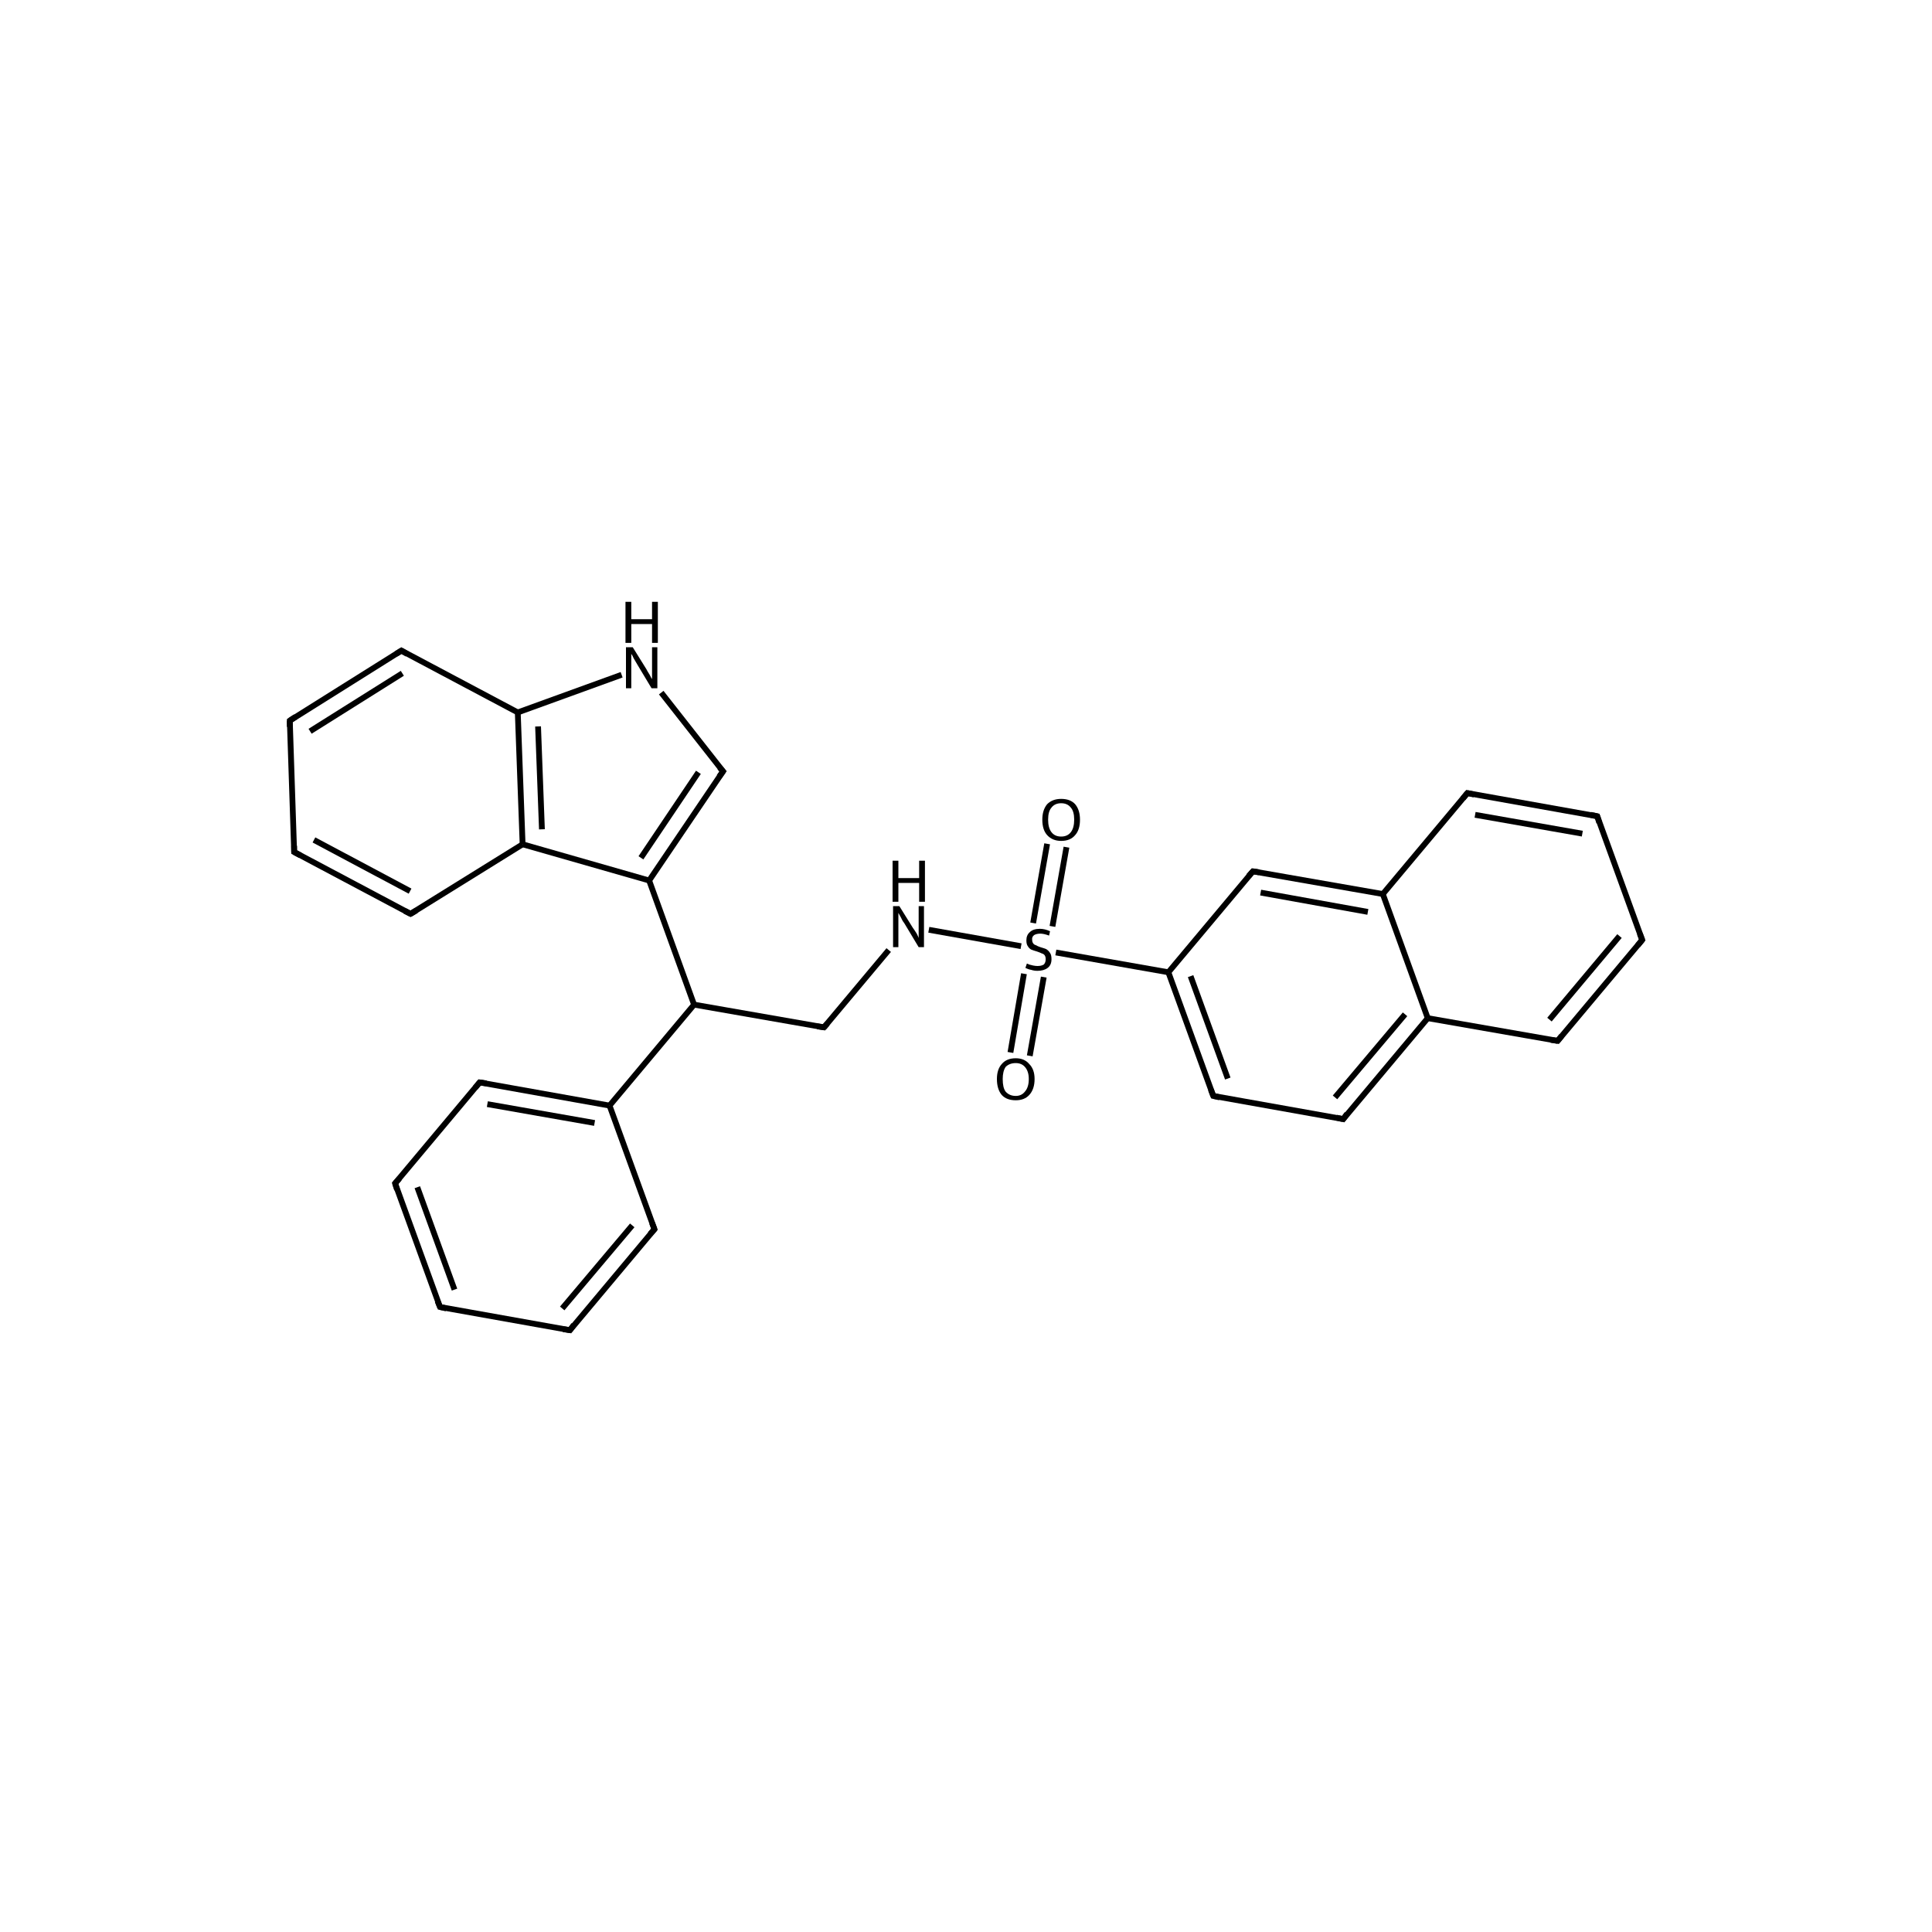
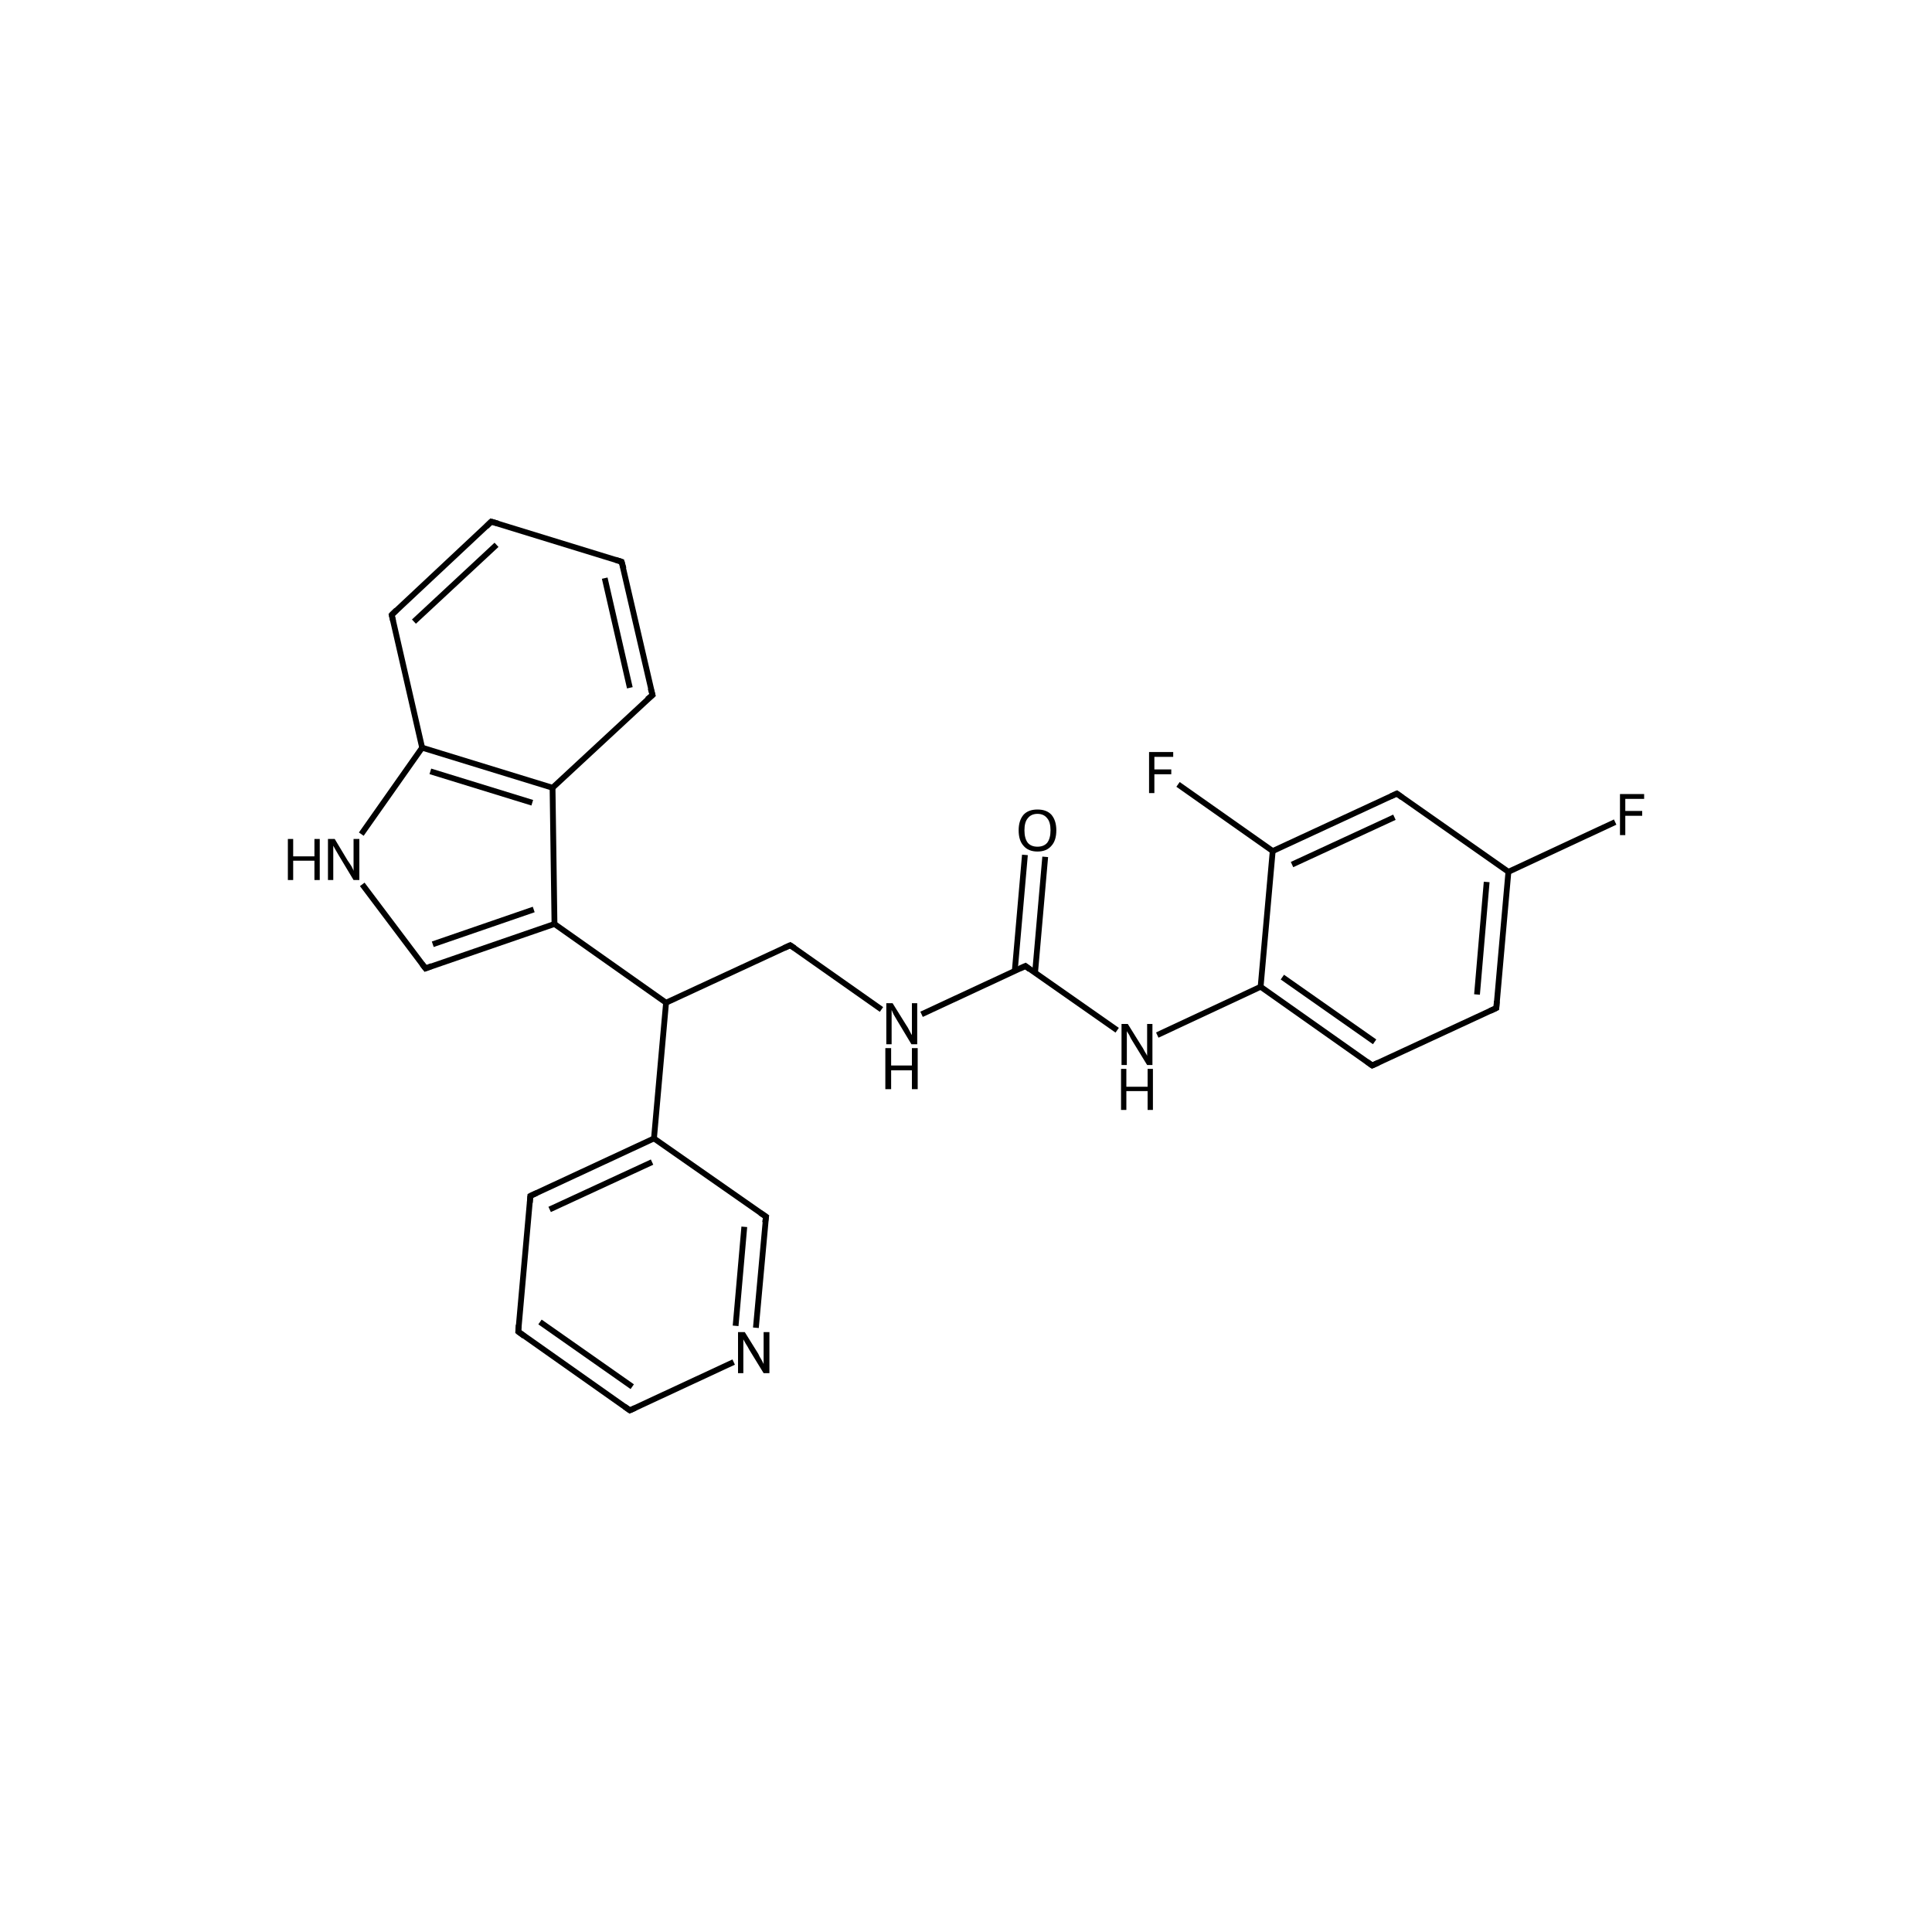
<svg xmlns="http://www.w3.org/2000/svg" version="1.1" baseProfile="full" xml:space="preserve" width="400px" height="400px" viewBox="0 0 400 400">
  <rect style="opacity:1.0;fill:#FFFFFF;stroke:none" width="400.0" height="400.0" x="0.0" y="0.0"> </rect>
-   <path class="bond-0 atom-0 atom-1" d="M 220.8,175.4 L 217.9,191.8" style="fill:none;fill-rule:evenodd;stroke:#000000;stroke-width:1.2px;stroke-linecap:butt;stroke-linejoin:miter;stroke-opacity:1" />
-   <path class="bond-0 atom-0 atom-1" d="M 216.8,174.7 L 213.9,191.1" style="fill:none;fill-rule:evenodd;stroke:#000000;stroke-width:1.2px;stroke-linecap:butt;stroke-linejoin:miter;stroke-opacity:1" />
-   <path class="bond-1 atom-1 atom-2" d="M 211.4,195.9 L 192.3,192.5" style="fill:none;fill-rule:evenodd;stroke:#000000;stroke-width:1.2px;stroke-linecap:butt;stroke-linejoin:miter;stroke-opacity:1" />
-   <path class="bond-2 atom-2 atom-3" d="M 184.0,196.7 L 170.6,212.7" style="fill:none;fill-rule:evenodd;stroke:#000000;stroke-width:1.2px;stroke-linecap:butt;stroke-linejoin:miter;stroke-opacity:1" />
-   <path class="bond-3 atom-3 atom-4" d="M 170.6,212.7 L 143.7,208.0" style="fill:none;fill-rule:evenodd;stroke:#000000;stroke-width:1.2px;stroke-linecap:butt;stroke-linejoin:miter;stroke-opacity:1" />
-   <path class="bond-4 atom-4 atom-5" d="M 143.7,208.0 L 134.4,182.3" style="fill:none;fill-rule:evenodd;stroke:#000000;stroke-width:1.2px;stroke-linecap:butt;stroke-linejoin:miter;stroke-opacity:1" />
-   <path class="bond-5 atom-5 atom-6" d="M 134.4,182.3 L 149.7,159.7" style="fill:none;fill-rule:evenodd;stroke:#000000;stroke-width:1.2px;stroke-linecap:butt;stroke-linejoin:miter;stroke-opacity:1" />
-   <path class="bond-5 atom-5 atom-6" d="M 132.7,177.6 L 144.6,159.9" style="fill:none;fill-rule:evenodd;stroke:#000000;stroke-width:1.2px;stroke-linecap:butt;stroke-linejoin:miter;stroke-opacity:1" />
-   <path class="bond-6 atom-6 atom-7" d="M 149.7,159.7 L 136.9,143.4" style="fill:none;fill-rule:evenodd;stroke:#000000;stroke-width:1.2px;stroke-linecap:butt;stroke-linejoin:miter;stroke-opacity:1" />
-   <path class="bond-7 atom-7 atom-8" d="M 128.7,139.7 L 107.2,147.5" style="fill:none;fill-rule:evenodd;stroke:#000000;stroke-width:1.2px;stroke-linecap:butt;stroke-linejoin:miter;stroke-opacity:1" />
-   <path class="bond-8 atom-8 atom-9" d="M 107.2,147.5 L 108.2,174.8" style="fill:none;fill-rule:evenodd;stroke:#000000;stroke-width:1.2px;stroke-linecap:butt;stroke-linejoin:miter;stroke-opacity:1" />
-   <path class="bond-8 atom-8 atom-9" d="M 111.4,150.4 L 112.2,171.7" style="fill:none;fill-rule:evenodd;stroke:#000000;stroke-width:1.2px;stroke-linecap:butt;stroke-linejoin:miter;stroke-opacity:1" />
-   <path class="bond-9 atom-9 atom-10" d="M 108.2,174.8 L 85.0,189.2" style="fill:none;fill-rule:evenodd;stroke:#000000;stroke-width:1.2px;stroke-linecap:butt;stroke-linejoin:miter;stroke-opacity:1" />
-   <path class="bond-10 atom-10 atom-11" d="M 85.0,189.2 L 60.9,176.4" style="fill:none;fill-rule:evenodd;stroke:#000000;stroke-width:1.2px;stroke-linecap:butt;stroke-linejoin:miter;stroke-opacity:1" />
-   <path class="bond-10 atom-10 atom-11" d="M 84.9,184.5 L 65.0,173.9" style="fill:none;fill-rule:evenodd;stroke:#000000;stroke-width:1.2px;stroke-linecap:butt;stroke-linejoin:miter;stroke-opacity:1" />
-   <path class="bond-11 atom-11 atom-12" d="M 60.9,176.4 L 60.0,149.2" style="fill:none;fill-rule:evenodd;stroke:#000000;stroke-width:1.2px;stroke-linecap:butt;stroke-linejoin:miter;stroke-opacity:1" />
-   <path class="bond-12 atom-12 atom-13" d="M 60.0,149.2 L 83.1,134.7" style="fill:none;fill-rule:evenodd;stroke:#000000;stroke-width:1.2px;stroke-linecap:butt;stroke-linejoin:miter;stroke-opacity:1" />
-   <path class="bond-12 atom-12 atom-13" d="M 64.2,151.4 L 83.3,139.4" style="fill:none;fill-rule:evenodd;stroke:#000000;stroke-width:1.2px;stroke-linecap:butt;stroke-linejoin:miter;stroke-opacity:1" />
-   <path class="bond-13 atom-4 atom-14" d="M 143.7,208.0 L 126.2,228.9" style="fill:none;fill-rule:evenodd;stroke:#000000;stroke-width:1.2px;stroke-linecap:butt;stroke-linejoin:miter;stroke-opacity:1" />
-   <path class="bond-14 atom-14 atom-15" d="M 126.2,228.9 L 99.3,224.1" style="fill:none;fill-rule:evenodd;stroke:#000000;stroke-width:1.2px;stroke-linecap:butt;stroke-linejoin:miter;stroke-opacity:1" />
-   <path class="bond-14 atom-14 atom-15" d="M 123.1,232.5 L 100.9,228.6" style="fill:none;fill-rule:evenodd;stroke:#000000;stroke-width:1.2px;stroke-linecap:butt;stroke-linejoin:miter;stroke-opacity:1" />
-   <path class="bond-15 atom-15 atom-16" d="M 99.3,224.1 L 81.8,245.0" style="fill:none;fill-rule:evenodd;stroke:#000000;stroke-width:1.2px;stroke-linecap:butt;stroke-linejoin:miter;stroke-opacity:1" />
-   <path class="bond-16 atom-16 atom-17" d="M 81.8,245.0 L 91.1,270.6" style="fill:none;fill-rule:evenodd;stroke:#000000;stroke-width:1.2px;stroke-linecap:butt;stroke-linejoin:miter;stroke-opacity:1" />
-   <path class="bond-16 atom-16 atom-17" d="M 86.4,245.8 L 94.1,267.0" style="fill:none;fill-rule:evenodd;stroke:#000000;stroke-width:1.2px;stroke-linecap:butt;stroke-linejoin:miter;stroke-opacity:1" />
-   <path class="bond-17 atom-17 atom-18" d="M 91.1,270.6 L 118.0,275.4" style="fill:none;fill-rule:evenodd;stroke:#000000;stroke-width:1.2px;stroke-linecap:butt;stroke-linejoin:miter;stroke-opacity:1" />
-   <path class="bond-18 atom-18 atom-19" d="M 118.0,275.4 L 135.5,254.5" style="fill:none;fill-rule:evenodd;stroke:#000000;stroke-width:1.2px;stroke-linecap:butt;stroke-linejoin:miter;stroke-opacity:1" />
-   <path class="bond-18 atom-18 atom-19" d="M 116.4,270.9 L 130.9,253.7" style="fill:none;fill-rule:evenodd;stroke:#000000;stroke-width:1.2px;stroke-linecap:butt;stroke-linejoin:miter;stroke-opacity:1" />
-   <path class="bond-19 atom-1 atom-20" d="M 218.6,197.2 L 241.9,201.3" style="fill:none;fill-rule:evenodd;stroke:#000000;stroke-width:1.2px;stroke-linecap:butt;stroke-linejoin:miter;stroke-opacity:1" />
-   <path class="bond-20 atom-20 atom-21" d="M 241.9,201.3 L 251.2,226.9" style="fill:none;fill-rule:evenodd;stroke:#000000;stroke-width:1.2px;stroke-linecap:butt;stroke-linejoin:miter;stroke-opacity:1" />
-   <path class="bond-20 atom-20 atom-21" d="M 246.5,202.1 L 254.2,223.3" style="fill:none;fill-rule:evenodd;stroke:#000000;stroke-width:1.2px;stroke-linecap:butt;stroke-linejoin:miter;stroke-opacity:1" />
-   <path class="bond-21 atom-21 atom-22" d="M 251.2,226.9 L 278.1,231.7" style="fill:none;fill-rule:evenodd;stroke:#000000;stroke-width:1.2px;stroke-linecap:butt;stroke-linejoin:miter;stroke-opacity:1" />
-   <path class="bond-22 atom-22 atom-23" d="M 278.1,231.7 L 295.6,210.8" style="fill:none;fill-rule:evenodd;stroke:#000000;stroke-width:1.2px;stroke-linecap:butt;stroke-linejoin:miter;stroke-opacity:1" />
-   <path class="bond-22 atom-22 atom-23" d="M 276.4,227.2 L 290.9,210.0" style="fill:none;fill-rule:evenodd;stroke:#000000;stroke-width:1.2px;stroke-linecap:butt;stroke-linejoin:miter;stroke-opacity:1" />
-   <path class="bond-23 atom-23 atom-24" d="M 295.6,210.8 L 322.5,215.5" style="fill:none;fill-rule:evenodd;stroke:#000000;stroke-width:1.2px;stroke-linecap:butt;stroke-linejoin:miter;stroke-opacity:1" />
-   <path class="bond-24 atom-24 atom-25" d="M 322.5,215.5 L 340.0,194.6" style="fill:none;fill-rule:evenodd;stroke:#000000;stroke-width:1.2px;stroke-linecap:butt;stroke-linejoin:miter;stroke-opacity:1" />
-   <path class="bond-24 atom-24 atom-25" d="M 320.8,211.1 L 335.3,193.8" style="fill:none;fill-rule:evenodd;stroke:#000000;stroke-width:1.2px;stroke-linecap:butt;stroke-linejoin:miter;stroke-opacity:1" />
-   <path class="bond-25 atom-25 atom-26" d="M 340.0,194.6 L 330.7,169.0" style="fill:none;fill-rule:evenodd;stroke:#000000;stroke-width:1.2px;stroke-linecap:butt;stroke-linejoin:miter;stroke-opacity:1" />
-   <path class="bond-26 atom-26 atom-27" d="M 330.7,169.0 L 303.8,164.2" style="fill:none;fill-rule:evenodd;stroke:#000000;stroke-width:1.2px;stroke-linecap:butt;stroke-linejoin:miter;stroke-opacity:1" />
-   <path class="bond-26 atom-26 atom-27" d="M 327.6,172.6 L 305.4,168.7" style="fill:none;fill-rule:evenodd;stroke:#000000;stroke-width:1.2px;stroke-linecap:butt;stroke-linejoin:miter;stroke-opacity:1" />
-   <path class="bond-27 atom-23 atom-28" d="M 295.6,210.8 L 286.3,185.1" style="fill:none;fill-rule:evenodd;stroke:#000000;stroke-width:1.2px;stroke-linecap:butt;stroke-linejoin:miter;stroke-opacity:1" />
-   <path class="bond-28 atom-28 atom-29" d="M 286.3,185.1 L 259.4,180.4" style="fill:none;fill-rule:evenodd;stroke:#000000;stroke-width:1.2px;stroke-linecap:butt;stroke-linejoin:miter;stroke-opacity:1" />
-   <path class="bond-28 atom-28 atom-29" d="M 283.2,188.8 L 261.0,184.8" style="fill:none;fill-rule:evenodd;stroke:#000000;stroke-width:1.2px;stroke-linecap:butt;stroke-linejoin:miter;stroke-opacity:1" />
-   <path class="bond-29 atom-1 atom-30" d="M 212.0,201.6 L 209.2,217.9" style="fill:none;fill-rule:evenodd;stroke:#000000;stroke-width:1.2px;stroke-linecap:butt;stroke-linejoin:miter;stroke-opacity:1" />
-   <path class="bond-29 atom-1 atom-30" d="M 216.1,202.3 L 213.2,218.6" style="fill:none;fill-rule:evenodd;stroke:#000000;stroke-width:1.2px;stroke-linecap:butt;stroke-linejoin:miter;stroke-opacity:1" />
-   <path class="bond-30 atom-9 atom-5" d="M 108.2,174.8 L 134.4,182.3" style="fill:none;fill-rule:evenodd;stroke:#000000;stroke-width:1.2px;stroke-linecap:butt;stroke-linejoin:miter;stroke-opacity:1" />
-   <path class="bond-31 atom-13 atom-8" d="M 83.1,134.7 L 107.2,147.5" style="fill:none;fill-rule:evenodd;stroke:#000000;stroke-width:1.2px;stroke-linecap:butt;stroke-linejoin:miter;stroke-opacity:1" />
-   <path class="bond-32 atom-19 atom-14" d="M 135.5,254.5 L 126.2,228.9" style="fill:none;fill-rule:evenodd;stroke:#000000;stroke-width:1.2px;stroke-linecap:butt;stroke-linejoin:miter;stroke-opacity:1" />
-   <path class="bond-33 atom-29 atom-20" d="M 259.4,180.4 L 241.9,201.3" style="fill:none;fill-rule:evenodd;stroke:#000000;stroke-width:1.2px;stroke-linecap:butt;stroke-linejoin:miter;stroke-opacity:1" />
-   <path class="bond-34 atom-28 atom-27" d="M 286.3,185.1 L 303.8,164.2" style="fill:none;fill-rule:evenodd;stroke:#000000;stroke-width:1.2px;stroke-linecap:butt;stroke-linejoin:miter;stroke-opacity:1" />
-   <path d="M 171.3,211.9 L 170.6,212.7 L 169.2,212.5" style="fill:none;stroke:#000000;stroke-width:1.2px;stroke-linecap:butt;stroke-linejoin:miter;stroke-opacity:1;" />
-   <path d="M 148.9,160.8 L 149.7,159.7 L 149.0,158.9" style="fill:none;stroke:#000000;stroke-width:1.2px;stroke-linecap:butt;stroke-linejoin:miter;stroke-opacity:1;" />
-   <path d="M 86.2,188.5 L 85.0,189.2 L 83.8,188.6" style="fill:none;stroke:#000000;stroke-width:1.2px;stroke-linecap:butt;stroke-linejoin:miter;stroke-opacity:1;" />
-   <path d="M 62.2,177.1 L 60.9,176.4 L 60.9,175.1" style="fill:none;stroke:#000000;stroke-width:1.2px;stroke-linecap:butt;stroke-linejoin:miter;stroke-opacity:1;" />
-   <path d="M 60.0,150.5 L 60.0,149.2 L 61.2,148.4" style="fill:none;stroke:#000000;stroke-width:1.2px;stroke-linecap:butt;stroke-linejoin:miter;stroke-opacity:1;" />
-   <path d="M 82.0,135.4 L 83.1,134.7 L 84.3,135.4" style="fill:none;stroke:#000000;stroke-width:1.2px;stroke-linecap:butt;stroke-linejoin:miter;stroke-opacity:1;" />
-   <path d="M 100.7,224.3 L 99.3,224.1 L 98.4,225.2" style="fill:none;stroke:#000000;stroke-width:1.2px;stroke-linecap:butt;stroke-linejoin:miter;stroke-opacity:1;" />
-   <path d="M 82.7,244.0 L 81.8,245.0 L 82.2,246.3" style="fill:none;stroke:#000000;stroke-width:1.2px;stroke-linecap:butt;stroke-linejoin:miter;stroke-opacity:1;" />
-   <path d="M 90.6,269.4 L 91.1,270.6 L 92.4,270.9" style="fill:none;stroke:#000000;stroke-width:1.2px;stroke-linecap:butt;stroke-linejoin:miter;stroke-opacity:1;" />
-   <path d="M 116.6,275.2 L 118.0,275.4 L 118.8,274.3" style="fill:none;stroke:#000000;stroke-width:1.2px;stroke-linecap:butt;stroke-linejoin:miter;stroke-opacity:1;" />
-   <path d="M 134.6,255.5 L 135.5,254.5 L 135.0,253.2" style="fill:none;stroke:#000000;stroke-width:1.2px;stroke-linecap:butt;stroke-linejoin:miter;stroke-opacity:1;" />
-   <path d="M 250.7,225.6 L 251.2,226.9 L 252.5,227.2" style="fill:none;stroke:#000000;stroke-width:1.2px;stroke-linecap:butt;stroke-linejoin:miter;stroke-opacity:1;" />
-   <path d="M 276.7,231.4 L 278.1,231.7 L 278.9,230.6" style="fill:none;stroke:#000000;stroke-width:1.2px;stroke-linecap:butt;stroke-linejoin:miter;stroke-opacity:1;" />
-   <path d="M 321.1,215.3 L 322.5,215.5 L 323.3,214.5" style="fill:none;stroke:#000000;stroke-width:1.2px;stroke-linecap:butt;stroke-linejoin:miter;stroke-opacity:1;" />
-   <path d="M 339.1,195.7 L 340.0,194.6 L 339.5,193.3" style="fill:none;stroke:#000000;stroke-width:1.2px;stroke-linecap:butt;stroke-linejoin:miter;stroke-opacity:1;" />
-   <path d="M 331.1,170.3 L 330.7,169.0 L 329.3,168.7" style="fill:none;stroke:#000000;stroke-width:1.2px;stroke-linecap:butt;stroke-linejoin:miter;stroke-opacity:1;" />
-   <path d="M 305.2,164.5 L 303.8,164.2 L 302.9,165.3" style="fill:none;stroke:#000000;stroke-width:1.2px;stroke-linecap:butt;stroke-linejoin:miter;stroke-opacity:1;" />
-   <path d="M 260.7,180.6 L 259.4,180.4 L 258.5,181.4" style="fill:none;stroke:#000000;stroke-width:1.2px;stroke-linecap:butt;stroke-linejoin:miter;stroke-opacity:1;" />
-   <path class="atom-0" d="M 215.8 169.7 Q 215.8 167.7, 216.8 166.5 Q 217.9 165.4, 219.7 165.4 Q 221.6 165.4, 222.6 166.5 Q 223.6 167.7, 223.6 169.7 Q 223.6 171.8, 222.6 172.9 Q 221.6 174.1, 219.7 174.1 Q 217.9 174.1, 216.8 172.9 Q 215.8 171.8, 215.8 169.7 M 219.7 173.2 Q 221.0 173.2, 221.7 172.3 Q 222.4 171.4, 222.4 169.7 Q 222.4 168.0, 221.7 167.2 Q 221.0 166.3, 219.7 166.3 Q 218.4 166.3, 217.7 167.2 Q 217.0 168.0, 217.0 169.7 Q 217.0 171.4, 217.7 172.3 Q 218.4 173.2, 219.7 173.2 " fill="#000000" />
-   <path class="atom-1" d="M 212.6 199.5 Q 212.7 199.5, 213.1 199.7 Q 213.5 199.8, 213.9 199.9 Q 214.4 200.0, 214.8 200.0 Q 215.6 200.0, 216.1 199.7 Q 216.5 199.3, 216.5 198.6 Q 216.5 198.1, 216.3 197.8 Q 216.1 197.5, 215.7 197.4 Q 215.3 197.2, 214.7 197.0 Q 214.0 196.8, 213.5 196.6 Q 213.1 196.4, 212.8 195.9 Q 212.5 195.5, 212.5 194.7 Q 212.5 193.6, 213.2 193.0 Q 213.9 192.3, 215.3 192.3 Q 216.3 192.3, 217.4 192.8 L 217.2 193.7 Q 216.1 193.3, 215.4 193.3 Q 214.6 193.3, 214.1 193.6 Q 213.6 194.0, 213.7 194.6 Q 213.7 195.0, 213.9 195.3 Q 214.1 195.6, 214.5 195.7 Q 214.8 195.9, 215.4 196.1 Q 216.1 196.3, 216.6 196.5 Q 217.1 196.8, 217.4 197.3 Q 217.7 197.7, 217.7 198.6 Q 217.7 199.8, 216.9 200.4 Q 216.1 201.0, 214.8 201.0 Q 214.1 201.0, 213.5 200.8 Q 212.9 200.7, 212.3 200.4 L 212.6 199.5 " fill="#000000" />
-   <path class="atom-2" d="M 186.2 187.6 L 189.0 192.1 Q 189.3 192.5, 189.8 193.3 Q 190.2 194.1, 190.2 194.2 L 190.2 187.6 L 191.3 187.6 L 191.3 196.1 L 190.2 196.1 L 187.2 191.1 Q 186.8 190.6, 186.5 189.9 Q 186.1 189.2, 186.0 189.0 L 186.0 196.1 L 184.9 196.1 L 184.9 187.6 L 186.2 187.6 " fill="#000000" />
-   <path class="atom-2" d="M 184.8 178.2 L 186.0 178.2 L 186.0 181.8 L 190.3 181.8 L 190.3 178.2 L 191.5 178.2 L 191.5 186.7 L 190.3 186.7 L 190.3 182.8 L 186.0 182.8 L 186.0 186.7 L 184.8 186.7 L 184.8 178.2 " fill="#000000" />
-   <path class="atom-7" d="M 131.0 134.0 L 133.8 138.5 Q 134.0 138.9, 134.5 139.7 Q 134.9 140.5, 135.0 140.6 L 135.0 134.0 L 136.1 134.0 L 136.1 142.5 L 134.9 142.5 L 131.9 137.5 Q 131.6 137.0, 131.2 136.3 Q 130.9 135.6, 130.7 135.4 L 130.7 142.5 L 129.6 142.5 L 129.6 134.0 L 131.0 134.0 " fill="#000000" />
-   <path class="atom-7" d="M 129.5 124.6 L 130.7 124.6 L 130.7 128.2 L 135.0 128.2 L 135.0 124.6 L 136.2 124.6 L 136.2 133.1 L 135.0 133.1 L 135.0 129.2 L 130.7 129.2 L 130.7 133.1 L 129.5 133.1 L 129.5 124.6 " fill="#000000" />
-   <path class="atom-30" d="M 206.4 223.4 Q 206.4 221.4, 207.4 220.3 Q 208.4 219.1, 210.3 219.1 Q 212.1 219.1, 213.1 220.3 Q 214.2 221.4, 214.2 223.4 Q 214.2 225.5, 213.1 226.7 Q 212.1 227.8, 210.3 227.8 Q 208.4 227.8, 207.4 226.7 Q 206.4 225.5, 206.4 223.4 M 210.3 226.9 Q 211.5 226.9, 212.2 226.0 Q 213.0 225.1, 213.0 223.4 Q 213.0 221.8, 212.2 220.9 Q 211.5 220.1, 210.3 220.1 Q 209.0 220.1, 208.2 220.9 Q 207.6 221.8, 207.6 223.4 Q 207.6 225.2, 208.2 226.0 Q 209.0 226.9, 210.3 226.9 " fill="#000000" />
+   <path class="bond-0 atom-0 atom-1" d="M 216.4,177.4 L 214.3,201.4" style="fill:none;fill-rule:evenodd;stroke:#000000;stroke-width:1.2px;stroke-linecap:butt;stroke-linejoin:miter;stroke-opacity:1" />
+   <path class="bond-0 atom-0 atom-1" d="M 212.2,177.0 L 210.1,201.0" style="fill:none;fill-rule:evenodd;stroke:#000000;stroke-width:1.2px;stroke-linecap:butt;stroke-linejoin:miter;stroke-opacity:1" />
+   <path class="bond-1 atom-1 atom-2" d="M 212.3,200.0 L 231.3,213.3" style="fill:none;fill-rule:evenodd;stroke:#000000;stroke-width:1.2px;stroke-linecap:butt;stroke-linejoin:miter;stroke-opacity:1" />
+   <path class="bond-2 atom-2 atom-3" d="M 239.6,214.3 L 261.0,204.3" style="fill:none;fill-rule:evenodd;stroke:#000000;stroke-width:1.2px;stroke-linecap:butt;stroke-linejoin:miter;stroke-opacity:1" />
+   <path class="bond-3 atom-3 atom-4" d="M 261.0,204.3 L 284.1,220.6" style="fill:none;fill-rule:evenodd;stroke:#000000;stroke-width:1.2px;stroke-linecap:butt;stroke-linejoin:miter;stroke-opacity:1" />
+   <path class="bond-3 atom-3 atom-4" d="M 265.5,202.3 L 284.6,215.7" style="fill:none;fill-rule:evenodd;stroke:#000000;stroke-width:1.2px;stroke-linecap:butt;stroke-linejoin:miter;stroke-opacity:1" />
+   <path class="bond-4 atom-4 atom-5" d="M 284.1,220.6 L 309.8,208.7" style="fill:none;fill-rule:evenodd;stroke:#000000;stroke-width:1.2px;stroke-linecap:butt;stroke-linejoin:miter;stroke-opacity:1" />
+   <path class="bond-5 atom-5 atom-6" d="M 309.8,208.7 L 312.3,180.5" style="fill:none;fill-rule:evenodd;stroke:#000000;stroke-width:1.2px;stroke-linecap:butt;stroke-linejoin:miter;stroke-opacity:1" />
+   <path class="bond-5 atom-5 atom-6" d="M 305.8,205.9 L 307.8,182.6" style="fill:none;fill-rule:evenodd;stroke:#000000;stroke-width:1.2px;stroke-linecap:butt;stroke-linejoin:miter;stroke-opacity:1" />
+   <path class="bond-6 atom-6 atom-7" d="M 312.3,180.5 L 334.4,170.2" style="fill:none;fill-rule:evenodd;stroke:#000000;stroke-width:1.2px;stroke-linecap:butt;stroke-linejoin:miter;stroke-opacity:1" />
+   <path class="bond-7 atom-6 atom-8" d="M 312.3,180.5 L 289.2,164.3" style="fill:none;fill-rule:evenodd;stroke:#000000;stroke-width:1.2px;stroke-linecap:butt;stroke-linejoin:miter;stroke-opacity:1" />
+   <path class="bond-8 atom-8 atom-9" d="M 289.2,164.3 L 263.5,176.2" style="fill:none;fill-rule:evenodd;stroke:#000000;stroke-width:1.2px;stroke-linecap:butt;stroke-linejoin:miter;stroke-opacity:1" />
+   <path class="bond-8 atom-8 atom-9" d="M 288.7,169.2 L 267.5,179.0" style="fill:none;fill-rule:evenodd;stroke:#000000;stroke-width:1.2px;stroke-linecap:butt;stroke-linejoin:miter;stroke-opacity:1" />
+   <path class="bond-9 atom-9 atom-10" d="M 263.5,176.2 L 243.9,162.4" style="fill:none;fill-rule:evenodd;stroke:#000000;stroke-width:1.2px;stroke-linecap:butt;stroke-linejoin:miter;stroke-opacity:1" />
+   <path class="bond-10 atom-1 atom-11" d="M 212.3,200.0 L 190.8,210.0" style="fill:none;fill-rule:evenodd;stroke:#000000;stroke-width:1.2px;stroke-linecap:butt;stroke-linejoin:miter;stroke-opacity:1" />
+   <path class="bond-11 atom-11 atom-12" d="M 182.5,209.0 L 163.6,195.7" style="fill:none;fill-rule:evenodd;stroke:#000000;stroke-width:1.2px;stroke-linecap:butt;stroke-linejoin:miter;stroke-opacity:1" />
+   <path class="bond-12 atom-12 atom-13" d="M 163.6,195.7 L 137.9,207.6" style="fill:none;fill-rule:evenodd;stroke:#000000;stroke-width:1.2px;stroke-linecap:butt;stroke-linejoin:miter;stroke-opacity:1" />
+   <path class="bond-13 atom-13 atom-14" d="M 137.9,207.6 L 114.8,191.3" style="fill:none;fill-rule:evenodd;stroke:#000000;stroke-width:1.2px;stroke-linecap:butt;stroke-linejoin:miter;stroke-opacity:1" />
+   <path class="bond-14 atom-14 atom-15" d="M 114.8,191.3 L 88.1,200.5" style="fill:none;fill-rule:evenodd;stroke:#000000;stroke-width:1.2px;stroke-linecap:butt;stroke-linejoin:miter;stroke-opacity:1" />
+   <path class="bond-14 atom-14 atom-15" d="M 110.5,188.3 L 89.6,195.5" style="fill:none;fill-rule:evenodd;stroke:#000000;stroke-width:1.2px;stroke-linecap:butt;stroke-linejoin:miter;stroke-opacity:1" />
+   <path class="bond-15 atom-15 atom-16" d="M 88.1,200.5 L 75.0,183.1" style="fill:none;fill-rule:evenodd;stroke:#000000;stroke-width:1.2px;stroke-linecap:butt;stroke-linejoin:miter;stroke-opacity:1" />
+   <path class="bond-16 atom-16 atom-17" d="M 74.8,172.7 L 87.4,154.8" style="fill:none;fill-rule:evenodd;stroke:#000000;stroke-width:1.2px;stroke-linecap:butt;stroke-linejoin:miter;stroke-opacity:1" />
+   <path class="bond-17 atom-17 atom-18" d="M 87.4,154.8 L 114.4,163.1" style="fill:none;fill-rule:evenodd;stroke:#000000;stroke-width:1.2px;stroke-linecap:butt;stroke-linejoin:miter;stroke-opacity:1" />
+   <path class="bond-17 atom-17 atom-18" d="M 89.1,159.7 L 110.2,166.2" style="fill:none;fill-rule:evenodd;stroke:#000000;stroke-width:1.2px;stroke-linecap:butt;stroke-linejoin:miter;stroke-opacity:1" />
+   <path class="bond-18 atom-18 atom-19" d="M 114.4,163.1 L 135.1,143.9" style="fill:none;fill-rule:evenodd;stroke:#000000;stroke-width:1.2px;stroke-linecap:butt;stroke-linejoin:miter;stroke-opacity:1" />
+   <path class="bond-19 atom-19 atom-20" d="M 135.1,143.9 L 128.7,116.3" style="fill:none;fill-rule:evenodd;stroke:#000000;stroke-width:1.2px;stroke-linecap:butt;stroke-linejoin:miter;stroke-opacity:1" />
+   <path class="bond-19 atom-19 atom-20" d="M 130.4,142.4 L 125.2,119.7" style="fill:none;fill-rule:evenodd;stroke:#000000;stroke-width:1.2px;stroke-linecap:butt;stroke-linejoin:miter;stroke-opacity:1" />
+   <path class="bond-20 atom-20 atom-21" d="M 128.7,116.3 L 101.7,108.0" style="fill:none;fill-rule:evenodd;stroke:#000000;stroke-width:1.2px;stroke-linecap:butt;stroke-linejoin:miter;stroke-opacity:1" />
+   <path class="bond-21 atom-21 atom-22" d="M 101.7,108.0 L 81.1,127.3" style="fill:none;fill-rule:evenodd;stroke:#000000;stroke-width:1.2px;stroke-linecap:butt;stroke-linejoin:miter;stroke-opacity:1" />
+   <path class="bond-21 atom-21 atom-22" d="M 102.8,112.8 L 85.7,128.7" style="fill:none;fill-rule:evenodd;stroke:#000000;stroke-width:1.2px;stroke-linecap:butt;stroke-linejoin:miter;stroke-opacity:1" />
+   <path class="bond-22 atom-13 atom-23" d="M 137.9,207.6 L 135.4,235.7" style="fill:none;fill-rule:evenodd;stroke:#000000;stroke-width:1.2px;stroke-linecap:butt;stroke-linejoin:miter;stroke-opacity:1" />
+   <path class="bond-23 atom-23 atom-24" d="M 135.4,235.7 L 109.8,247.6" style="fill:none;fill-rule:evenodd;stroke:#000000;stroke-width:1.2px;stroke-linecap:butt;stroke-linejoin:miter;stroke-opacity:1" />
+   <path class="bond-23 atom-23 atom-24" d="M 135.0,240.6 L 113.8,250.4" style="fill:none;fill-rule:evenodd;stroke:#000000;stroke-width:1.2px;stroke-linecap:butt;stroke-linejoin:miter;stroke-opacity:1" />
+   <path class="bond-24 atom-24 atom-25" d="M 109.8,247.6 L 107.3,275.7" style="fill:none;fill-rule:evenodd;stroke:#000000;stroke-width:1.2px;stroke-linecap:butt;stroke-linejoin:miter;stroke-opacity:1" />
+   <path class="bond-25 atom-25 atom-26" d="M 107.3,275.7 L 130.4,292.0" style="fill:none;fill-rule:evenodd;stroke:#000000;stroke-width:1.2px;stroke-linecap:butt;stroke-linejoin:miter;stroke-opacity:1" />
+   <path class="bond-25 atom-25 atom-26" d="M 111.8,273.7 L 130.9,287.1" style="fill:none;fill-rule:evenodd;stroke:#000000;stroke-width:1.2px;stroke-linecap:butt;stroke-linejoin:miter;stroke-opacity:1" />
+   <path class="bond-26 atom-26 atom-27" d="M 130.4,292.0 L 151.9,282.0" style="fill:none;fill-rule:evenodd;stroke:#000000;stroke-width:1.2px;stroke-linecap:butt;stroke-linejoin:miter;stroke-opacity:1" />
+   <path class="bond-27 atom-27 atom-28" d="M 156.5,274.9 L 158.6,251.9" style="fill:none;fill-rule:evenodd;stroke:#000000;stroke-width:1.2px;stroke-linecap:butt;stroke-linejoin:miter;stroke-opacity:1" />
+   <path class="bond-27 atom-27 atom-28" d="M 152.3,274.5 L 154.1,254.0" style="fill:none;fill-rule:evenodd;stroke:#000000;stroke-width:1.2px;stroke-linecap:butt;stroke-linejoin:miter;stroke-opacity:1" />
+   <path class="bond-28 atom-9 atom-3" d="M 263.5,176.2 L 261.0,204.3" style="fill:none;fill-rule:evenodd;stroke:#000000;stroke-width:1.2px;stroke-linecap:butt;stroke-linejoin:miter;stroke-opacity:1" />
+   <path class="bond-29 atom-18 atom-14" d="M 114.4,163.1 L 114.8,191.3" style="fill:none;fill-rule:evenodd;stroke:#000000;stroke-width:1.2px;stroke-linecap:butt;stroke-linejoin:miter;stroke-opacity:1" />
+   <path class="bond-30 atom-22 atom-17" d="M 81.1,127.3 L 87.4,154.8" style="fill:none;fill-rule:evenodd;stroke:#000000;stroke-width:1.2px;stroke-linecap:butt;stroke-linejoin:miter;stroke-opacity:1" />
+   <path class="bond-31 atom-28 atom-23" d="M 158.6,251.9 L 135.4,235.7" style="fill:none;fill-rule:evenodd;stroke:#000000;stroke-width:1.2px;stroke-linecap:butt;stroke-linejoin:miter;stroke-opacity:1" />
+   <path d="M 213.2,200.7 L 212.3,200.0 L 211.2,200.5" style="fill:none;stroke:#000000;stroke-width:1.2px;stroke-linecap:butt;stroke-linejoin:miter;stroke-opacity:1;" />
+   <path d="M 283.0,219.8 L 284.1,220.6 L 285.4,220.0" style="fill:none;stroke:#000000;stroke-width:1.2px;stroke-linecap:butt;stroke-linejoin:miter;stroke-opacity:1;" />
+   <path d="M 308.5,209.3 L 309.8,208.7 L 309.9,207.3" style="fill:none;stroke:#000000;stroke-width:1.2px;stroke-linecap:butt;stroke-linejoin:miter;stroke-opacity:1;" />
+   <path d="M 290.3,165.1 L 289.2,164.3 L 287.9,164.9" style="fill:none;stroke:#000000;stroke-width:1.2px;stroke-linecap:butt;stroke-linejoin:miter;stroke-opacity:1;" />
+   <path d="M 164.5,196.3 L 163.6,195.7 L 162.3,196.3" style="fill:none;stroke:#000000;stroke-width:1.2px;stroke-linecap:butt;stroke-linejoin:miter;stroke-opacity:1;" />
+   <path d="M 89.4,200.0 L 88.1,200.5 L 87.4,199.6" style="fill:none;stroke:#000000;stroke-width:1.2px;stroke-linecap:butt;stroke-linejoin:miter;stroke-opacity:1;" />
+   <path d="M 134.0,144.8 L 135.1,143.9 L 134.7,142.5" style="fill:none;stroke:#000000;stroke-width:1.2px;stroke-linecap:butt;stroke-linejoin:miter;stroke-opacity:1;" />
+   <path d="M 129.1,117.7 L 128.7,116.3 L 127.4,115.9" style="fill:none;stroke:#000000;stroke-width:1.2px;stroke-linecap:butt;stroke-linejoin:miter;stroke-opacity:1;" />
+   <path d="M 103.1,108.4 L 101.7,108.0 L 100.7,109.0" style="fill:none;stroke:#000000;stroke-width:1.2px;stroke-linecap:butt;stroke-linejoin:miter;stroke-opacity:1;" />
+   <path d="M 82.1,126.3 L 81.1,127.3 L 81.4,128.6" style="fill:none;stroke:#000000;stroke-width:1.2px;stroke-linecap:butt;stroke-linejoin:miter;stroke-opacity:1;" />
+   <path d="M 111.1,247.0 L 109.8,247.6 L 109.7,249.0" style="fill:none;stroke:#000000;stroke-width:1.2px;stroke-linecap:butt;stroke-linejoin:miter;stroke-opacity:1;" />
+   <path d="M 107.4,274.3 L 107.3,275.7 L 108.5,276.6" style="fill:none;stroke:#000000;stroke-width:1.2px;stroke-linecap:butt;stroke-linejoin:miter;stroke-opacity:1;" />
+   <path d="M 129.3,291.2 L 130.4,292.0 L 131.5,291.5" style="fill:none;stroke:#000000;stroke-width:1.2px;stroke-linecap:butt;stroke-linejoin:miter;stroke-opacity:1;" />
+   <path d="M 158.4,253.1 L 158.6,251.9 L 157.4,251.1" style="fill:none;stroke:#000000;stroke-width:1.2px;stroke-linecap:butt;stroke-linejoin:miter;stroke-opacity:1;" />
+   <path class="atom-0" d="M 210.9 171.9 Q 210.9 169.9, 211.9 168.7 Q 212.9 167.6, 214.8 167.6 Q 216.7 167.6, 217.7 168.7 Q 218.7 169.9, 218.7 171.9 Q 218.7 174.0, 217.7 175.1 Q 216.7 176.3, 214.8 176.3 Q 212.9 176.3, 211.9 175.1 Q 210.9 174.0, 210.9 171.9 M 214.8 175.3 Q 216.1 175.3, 216.8 174.5 Q 217.5 173.6, 217.5 171.9 Q 217.5 170.2, 216.8 169.4 Q 216.1 168.5, 214.8 168.5 Q 213.5 168.5, 212.8 169.4 Q 212.1 170.2, 212.1 171.9 Q 212.1 173.6, 212.8 174.5 Q 213.5 175.3, 214.8 175.3 " fill="#000000" />
+   <path class="atom-2" d="M 233.5 212.0 L 236.3 216.5 Q 236.6 216.9, 237.0 217.7 Q 237.5 218.5, 237.5 218.6 L 237.5 212.0 L 238.6 212.0 L 238.6 220.5 L 237.5 220.5 L 234.5 215.6 Q 234.1 215.0, 233.8 214.3 Q 233.4 213.7, 233.3 213.5 L 233.3 220.5 L 232.2 220.5 L 232.2 212.0 L 233.5 212.0 " fill="#000000" />
+   <path class="atom-2" d="M 232.1 221.3 L 233.2 221.3 L 233.2 225.0 L 237.6 225.0 L 237.6 221.3 L 238.7 221.3 L 238.7 229.8 L 237.6 229.8 L 237.6 225.9 L 233.2 225.9 L 233.2 229.8 L 232.1 229.8 L 232.1 221.3 " fill="#000000" />
+   <path class="atom-7" d="M 335.4 164.4 L 340.4 164.4 L 340.4 165.4 L 336.5 165.4 L 336.5 167.9 L 340.0 167.9 L 340.0 168.9 L 336.5 168.9 L 336.5 172.9 L 335.4 172.9 L 335.4 164.4 " fill="#000000" />
+   <path class="atom-10" d="M 237.9 155.7 L 242.9 155.7 L 242.9 156.7 L 239.0 156.7 L 239.0 159.3 L 242.5 159.3 L 242.5 160.3 L 239.0 160.3 L 239.0 164.2 L 237.9 164.2 L 237.9 155.7 " fill="#000000" />
+   <path class="atom-11" d="M 184.8 207.7 L 187.6 212.2 Q 187.9 212.6, 188.3 213.4 Q 188.7 214.2, 188.8 214.3 L 188.8 207.7 L 189.9 207.7 L 189.9 216.2 L 188.7 216.2 L 185.7 211.2 Q 185.4 210.7, 185.0 210.0 Q 184.7 209.3, 184.6 209.1 L 184.6 216.2 L 183.5 216.2 L 183.5 207.7 L 184.8 207.7 " fill="#000000" />
+   <path class="atom-11" d="M 183.3 217.0 L 184.5 217.0 L 184.5 220.6 L 188.8 220.6 L 188.8 217.0 L 190.0 217.0 L 190.0 225.5 L 188.8 225.5 L 188.8 221.6 L 184.5 221.6 L 184.5 225.5 L 183.3 225.5 L 183.3 217.0 " fill="#000000" />
+   <path class="atom-16" d="M 59.6 173.7 L 60.7 173.7 L 60.7 177.3 L 65.1 177.3 L 65.1 173.7 L 66.2 173.7 L 66.2 182.2 L 65.1 182.2 L 65.1 178.2 L 60.7 178.2 L 60.7 182.2 L 59.6 182.2 L 59.6 173.7 " fill="#000000" />
+   <path class="atom-16" d="M 69.3 173.7 L 72.0 178.2 Q 72.3 178.6, 72.8 179.4 Q 73.2 180.2, 73.2 180.3 L 73.2 173.7 L 74.4 173.7 L 74.4 182.2 L 73.2 182.2 L 70.2 177.2 Q 69.9 176.7, 69.5 176.0 Q 69.1 175.3, 69.0 175.1 L 69.0 182.2 L 67.9 182.2 L 67.9 173.7 L 69.3 173.7 " fill="#000000" />
+   <path class="atom-27" d="M 154.2 275.8 L 157.0 280.3 Q 157.2 280.8, 157.7 281.6 Q 158.1 282.4, 158.1 282.4 L 158.1 275.8 L 159.3 275.8 L 159.3 284.3 L 158.1 284.3 L 155.1 279.4 Q 154.8 278.8, 154.4 278.2 Q 154.0 277.5, 153.9 277.3 L 153.9 284.3 L 152.8 284.3 L 152.8 275.8 L 154.2 275.8 " fill="#000000" />
</svg>
